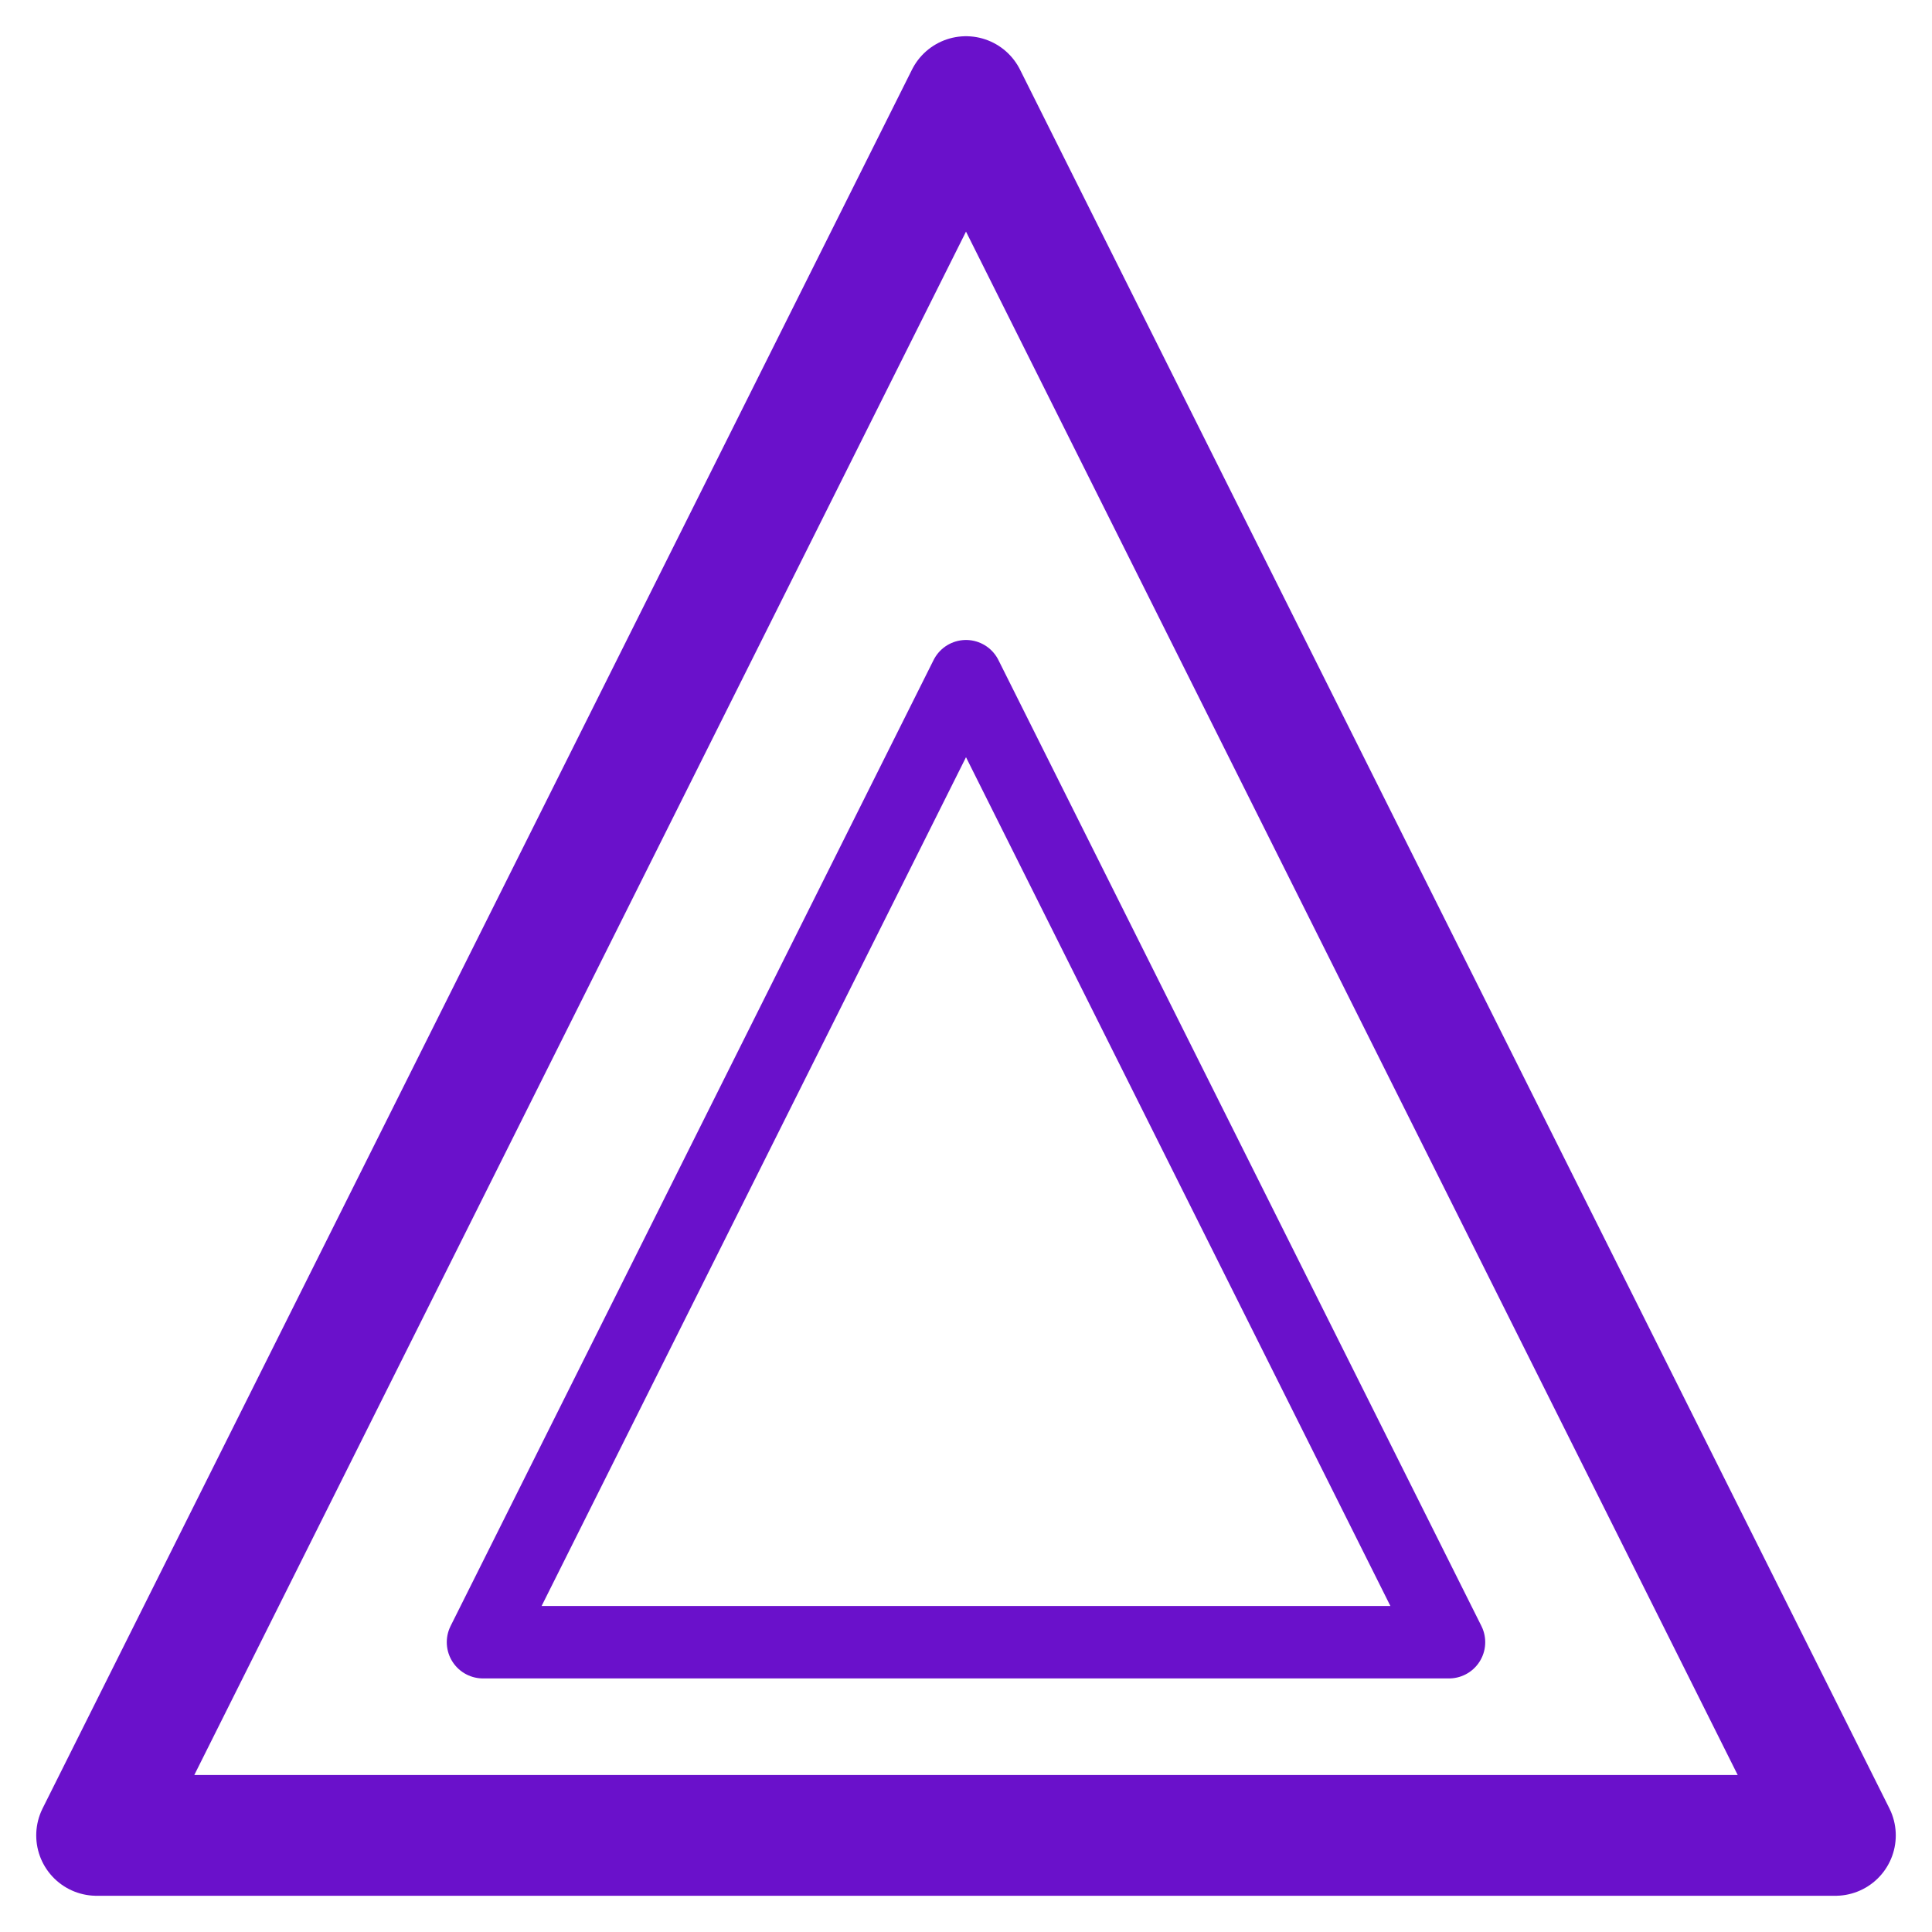
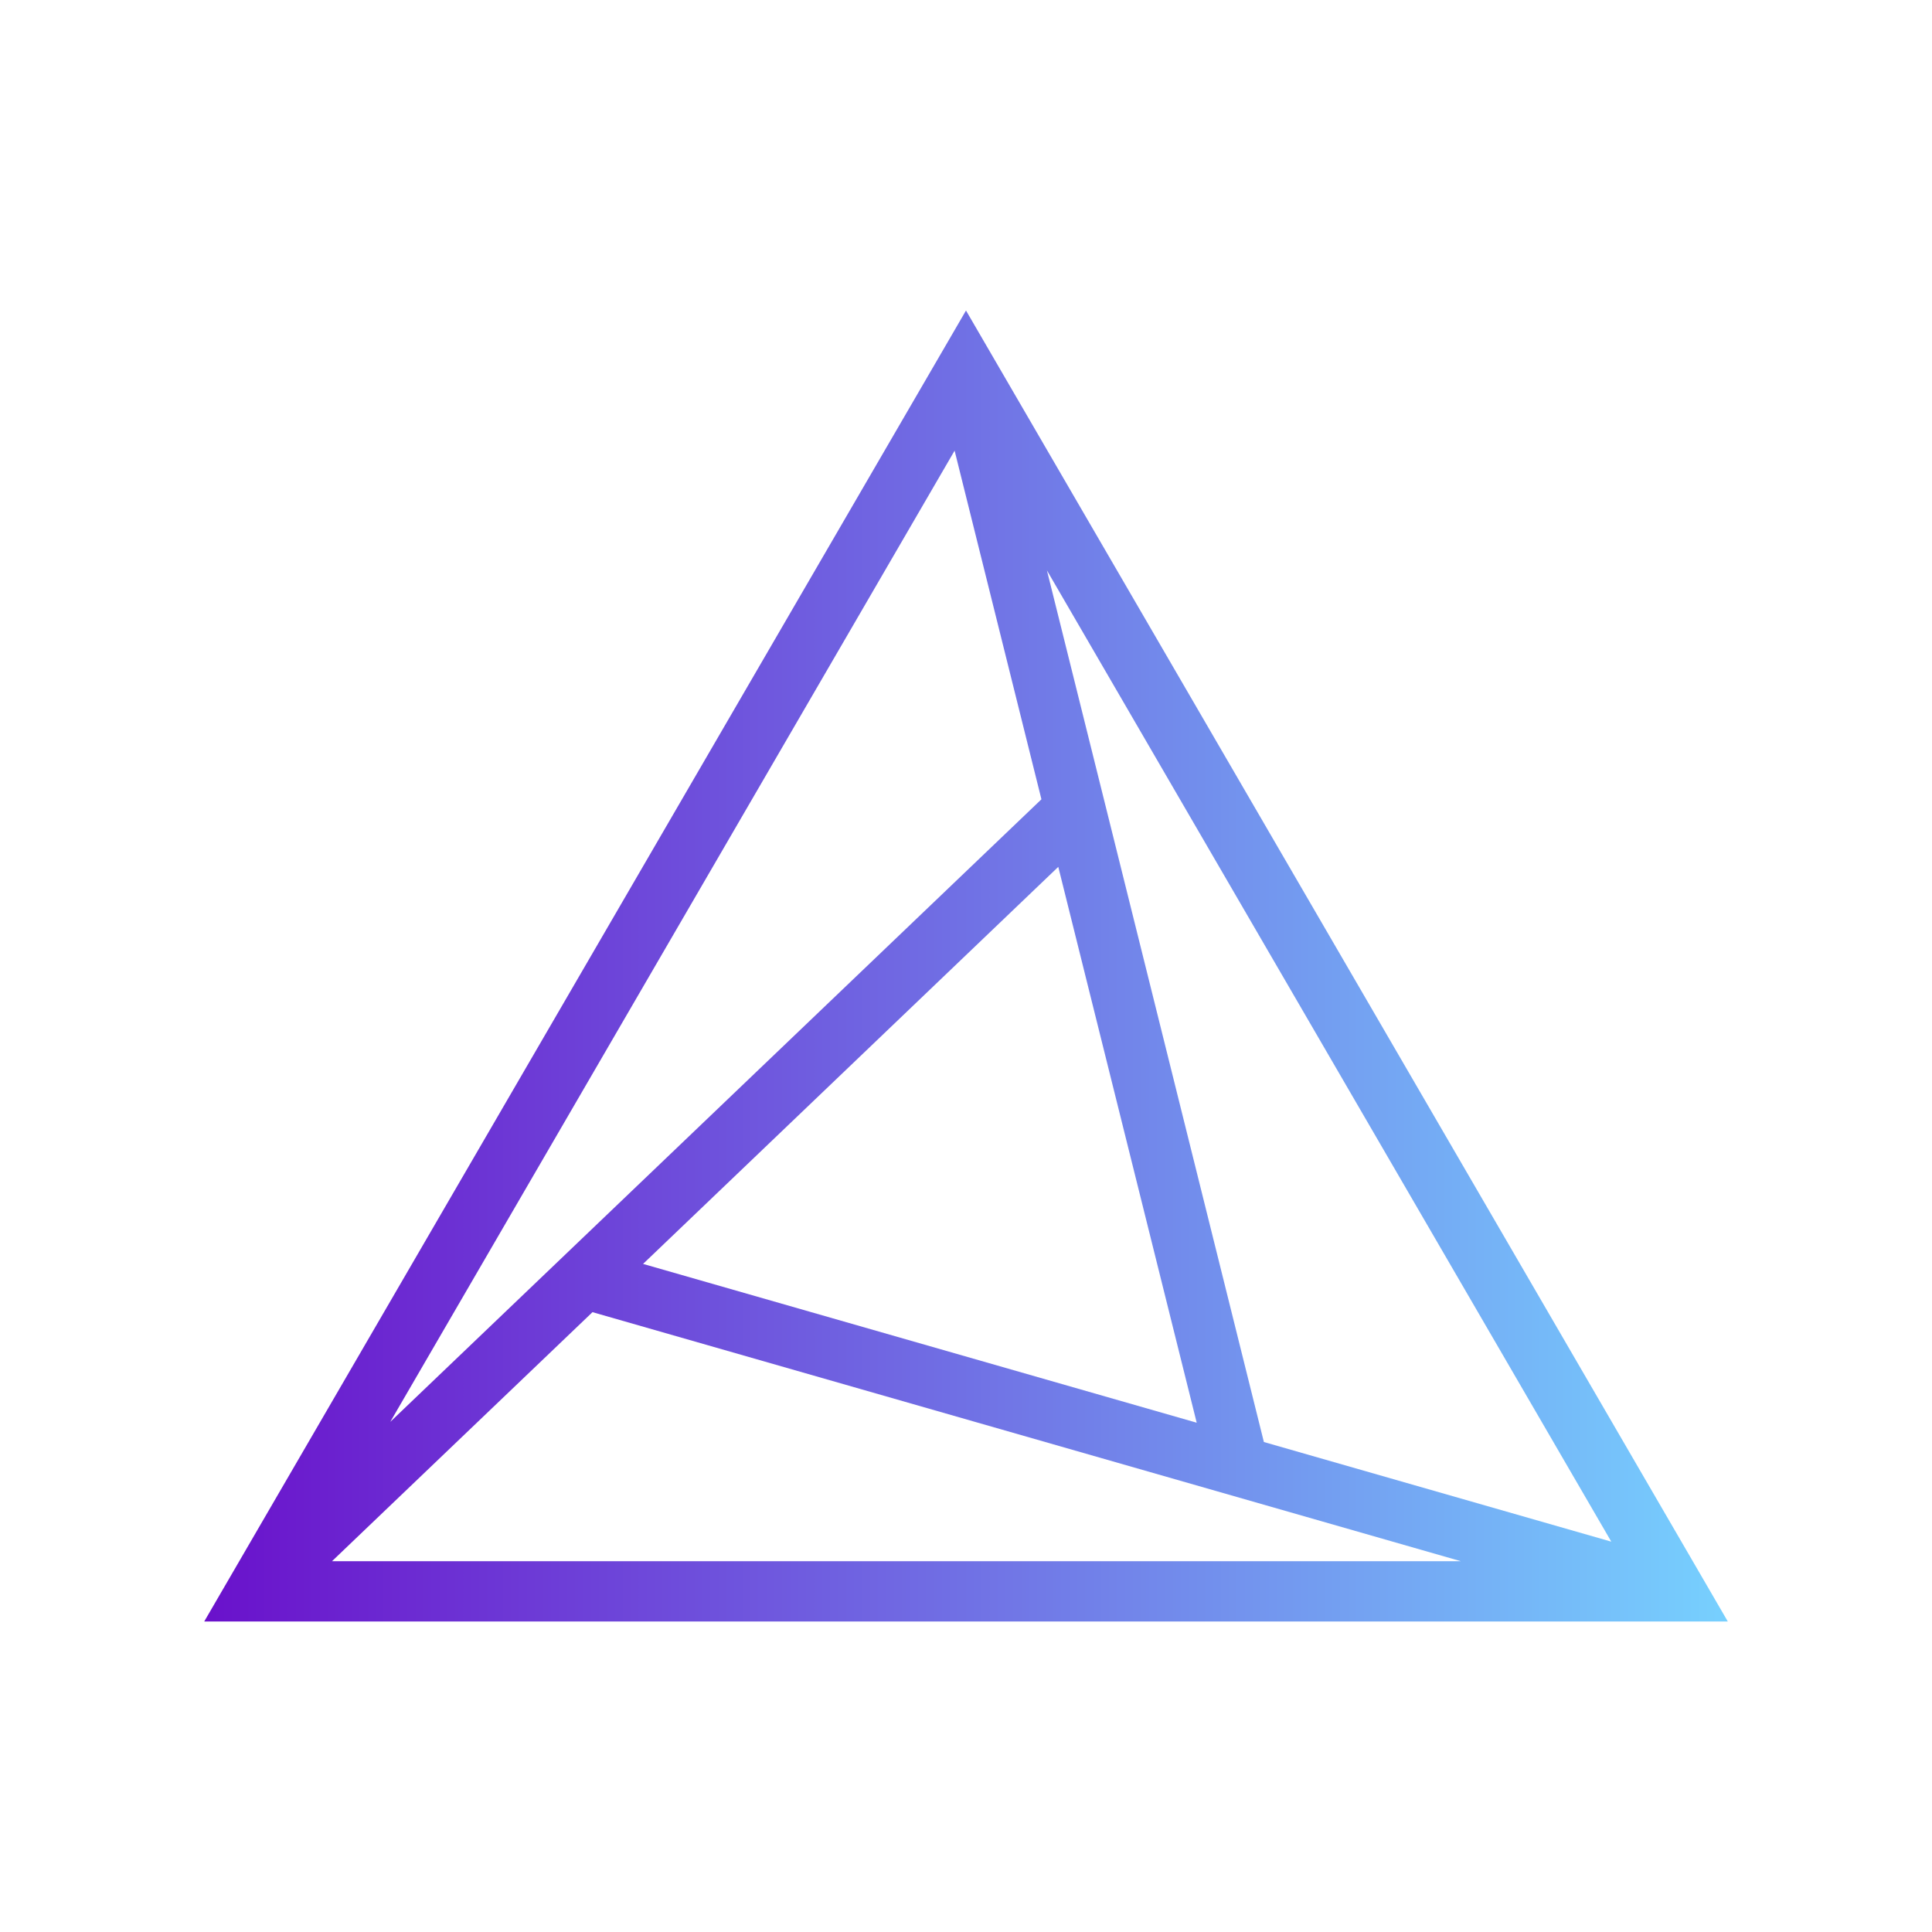
- <svg xmlns="http://www.w3.org/2000/svg" width="40" height="40" viewBox="0 0 40 40" fill="none">
-   <path d="M20 2L38 38H2L20 2Z" stroke="#6a11cb" stroke-width="2.5" fill="none" stroke-linejoin="round" />
-   <path d="M20 14L30 34H10L20 14Z" stroke="#6a11cb" stroke-width="1.5" fill="none" stroke-linejoin="round" />
+ <svg xmlns="http://www.w3.org/2000/svg" version="1.1" width="1024" height="1024" viewBox="0 0 1024 1024" xml:space="preserve">
+   <defs>
+ </defs>
+   <linearGradient id="SVGID_53246" gradientUnits="userSpaceOnUse" x1="0.51" y1="24.99" x2="50.491" y2="24.99">
+     <stop offset="0%" style="stop-color:rgb(106,17,203);stop-opacity: 1" />
+     <stop offset="100%" style="stop-color:rgb(119,212,255);stop-opacity: 1" />
+   </linearGradient>
+   <path id="icon-1" d="M 47.808 45.563 H 49.491 L 25 3.417 L 1.345 44.126 L 0.51 45.563 H 47.808 Z M 24.634 7.922 L 27.425 19.131 L 6.491 39.146 L 24.634 7.922 Z M 32.417 39.173 L 14.618 34.068 L 27.967 21.303 L 32.417 39.173 Z M 12.992 35.619 L 40.907 43.625 H 4.618 L 12.992 35.619 Z M 34.577 39.794 L 27.602 11.772 L 45.746 42.997 L 34.577 39.794 Z" style="stroke: none; stroke-width: 1; stroke-dasharray: none; stroke-linecap: butt; stroke-linejoin: miter; stroke-miterlimit: 4; fill: url(#SVGID_53246); fill-rule: nonzero; opacity: 1;" transform="translate(512 512) scale(16.48621 16.48621) translate(-25.00011, -24.49022) " stroke-linecap="round" />
</svg>
